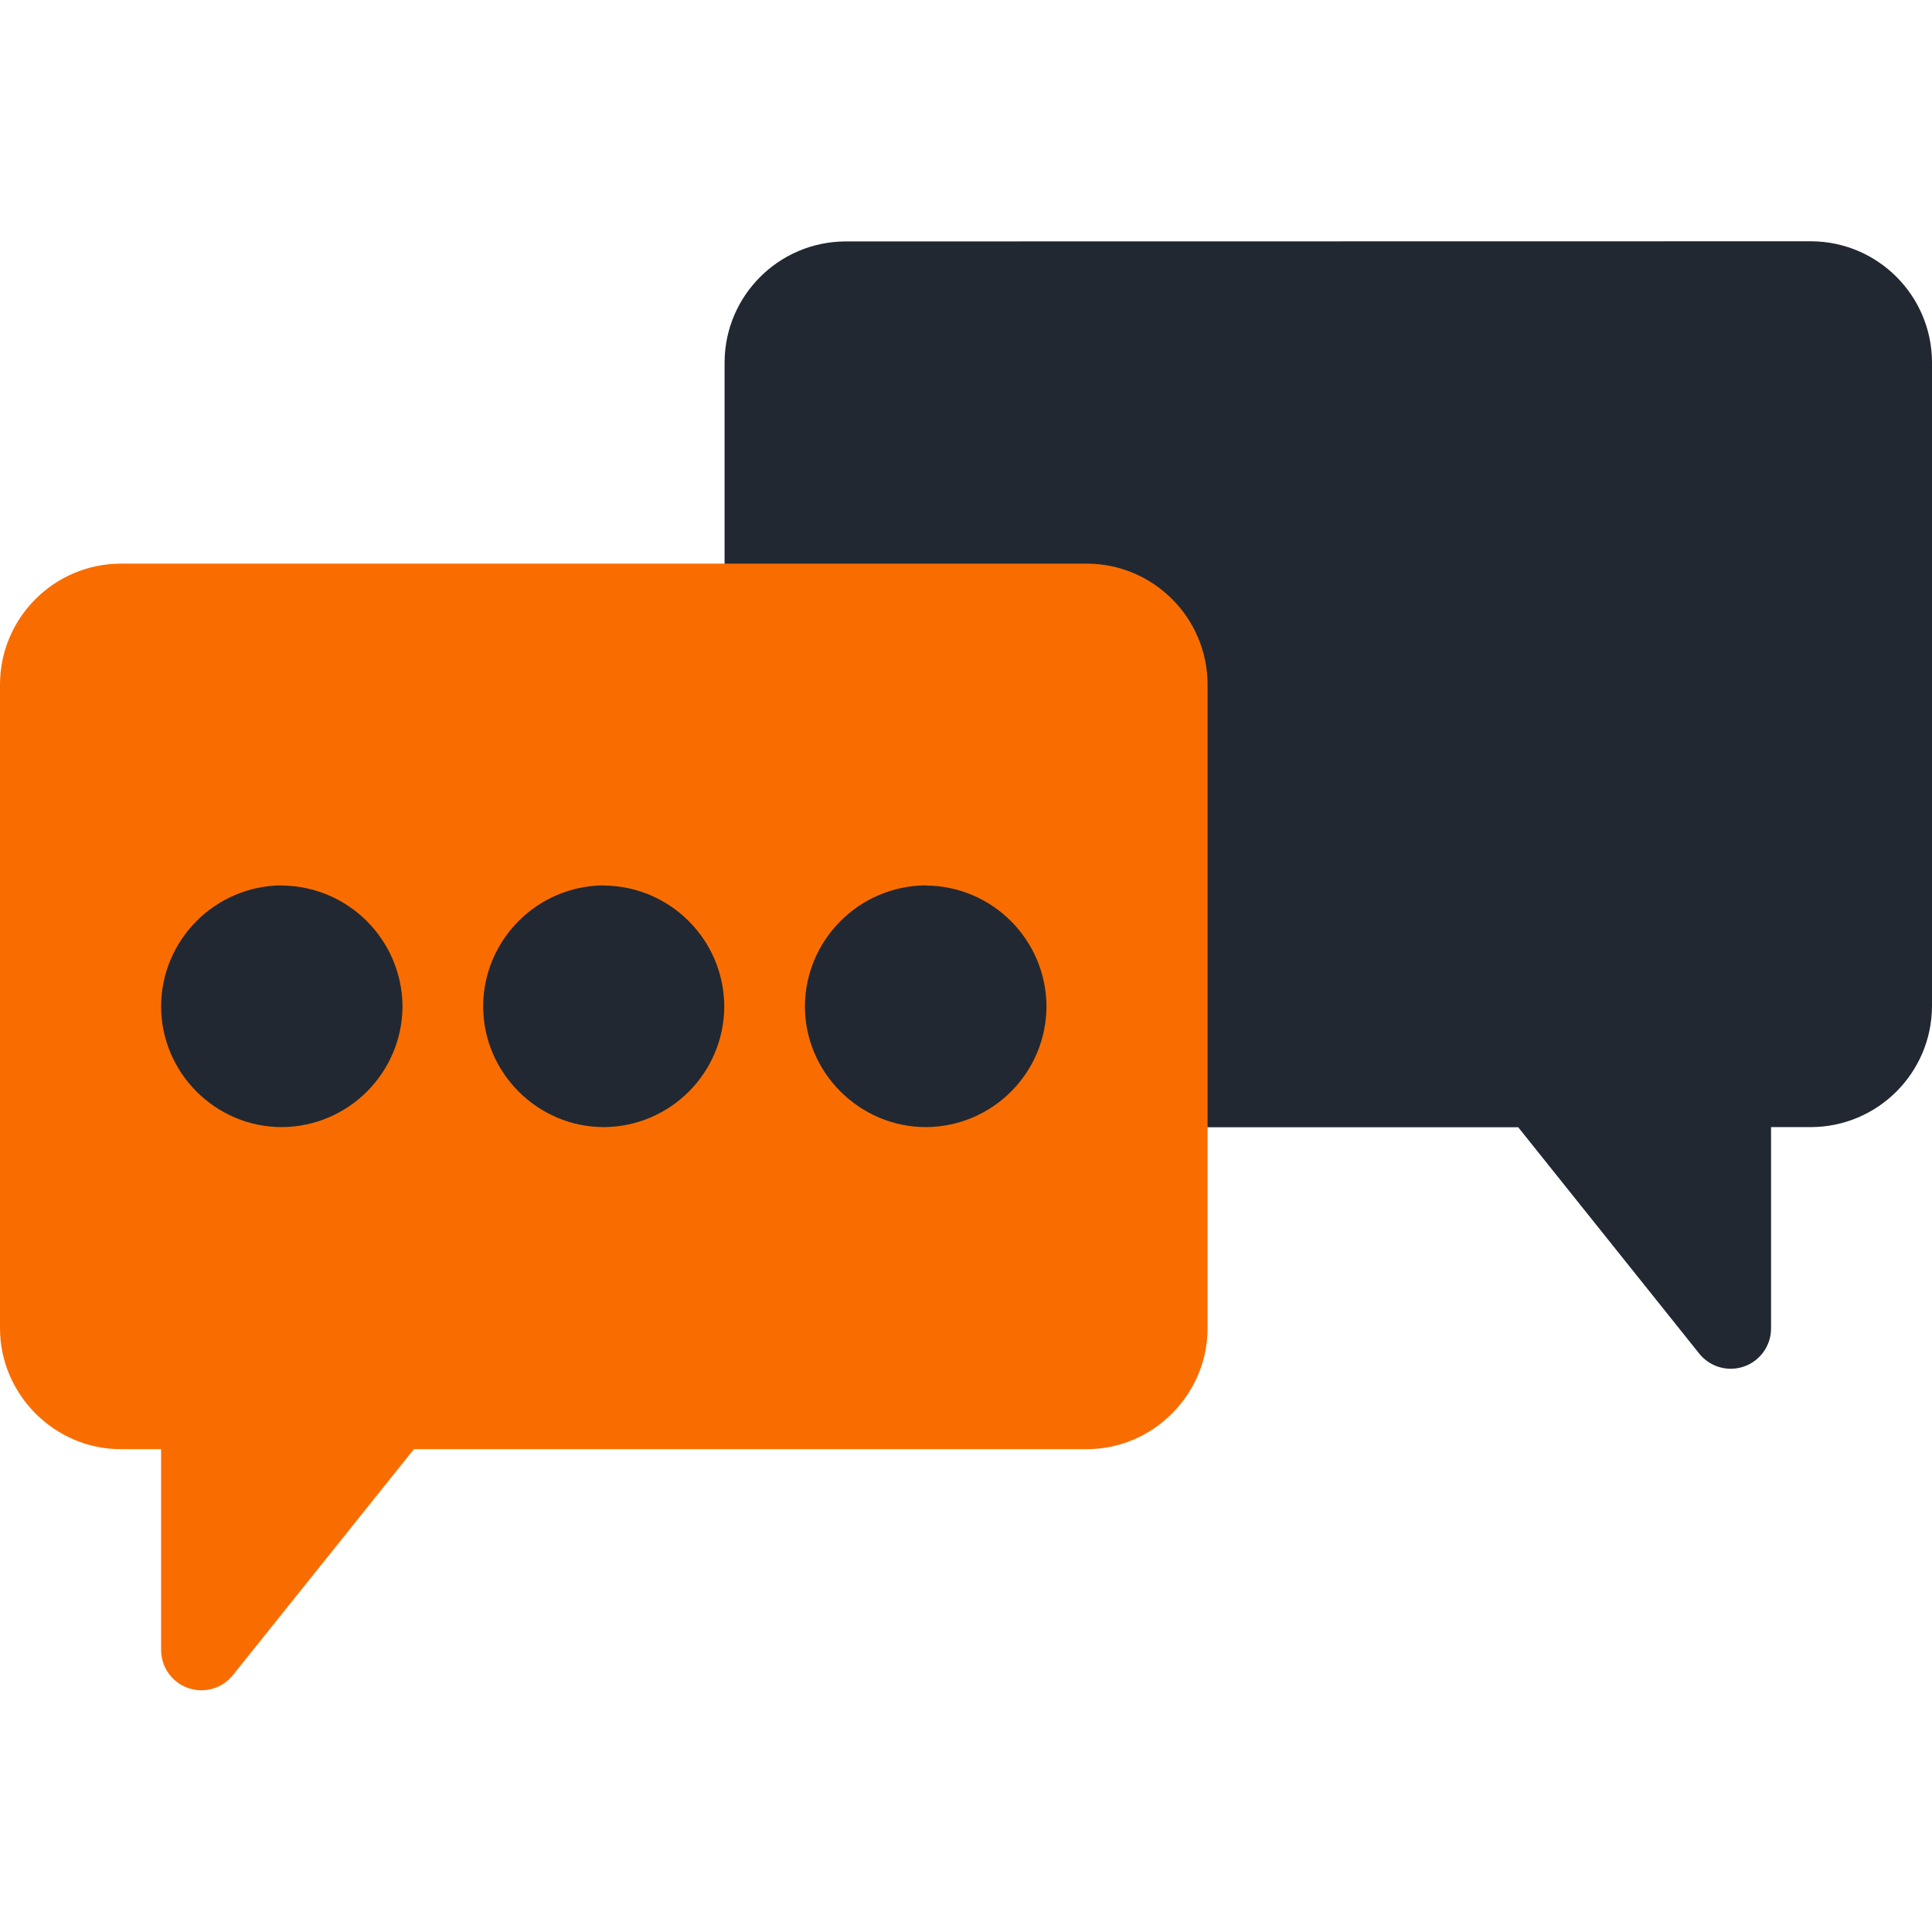
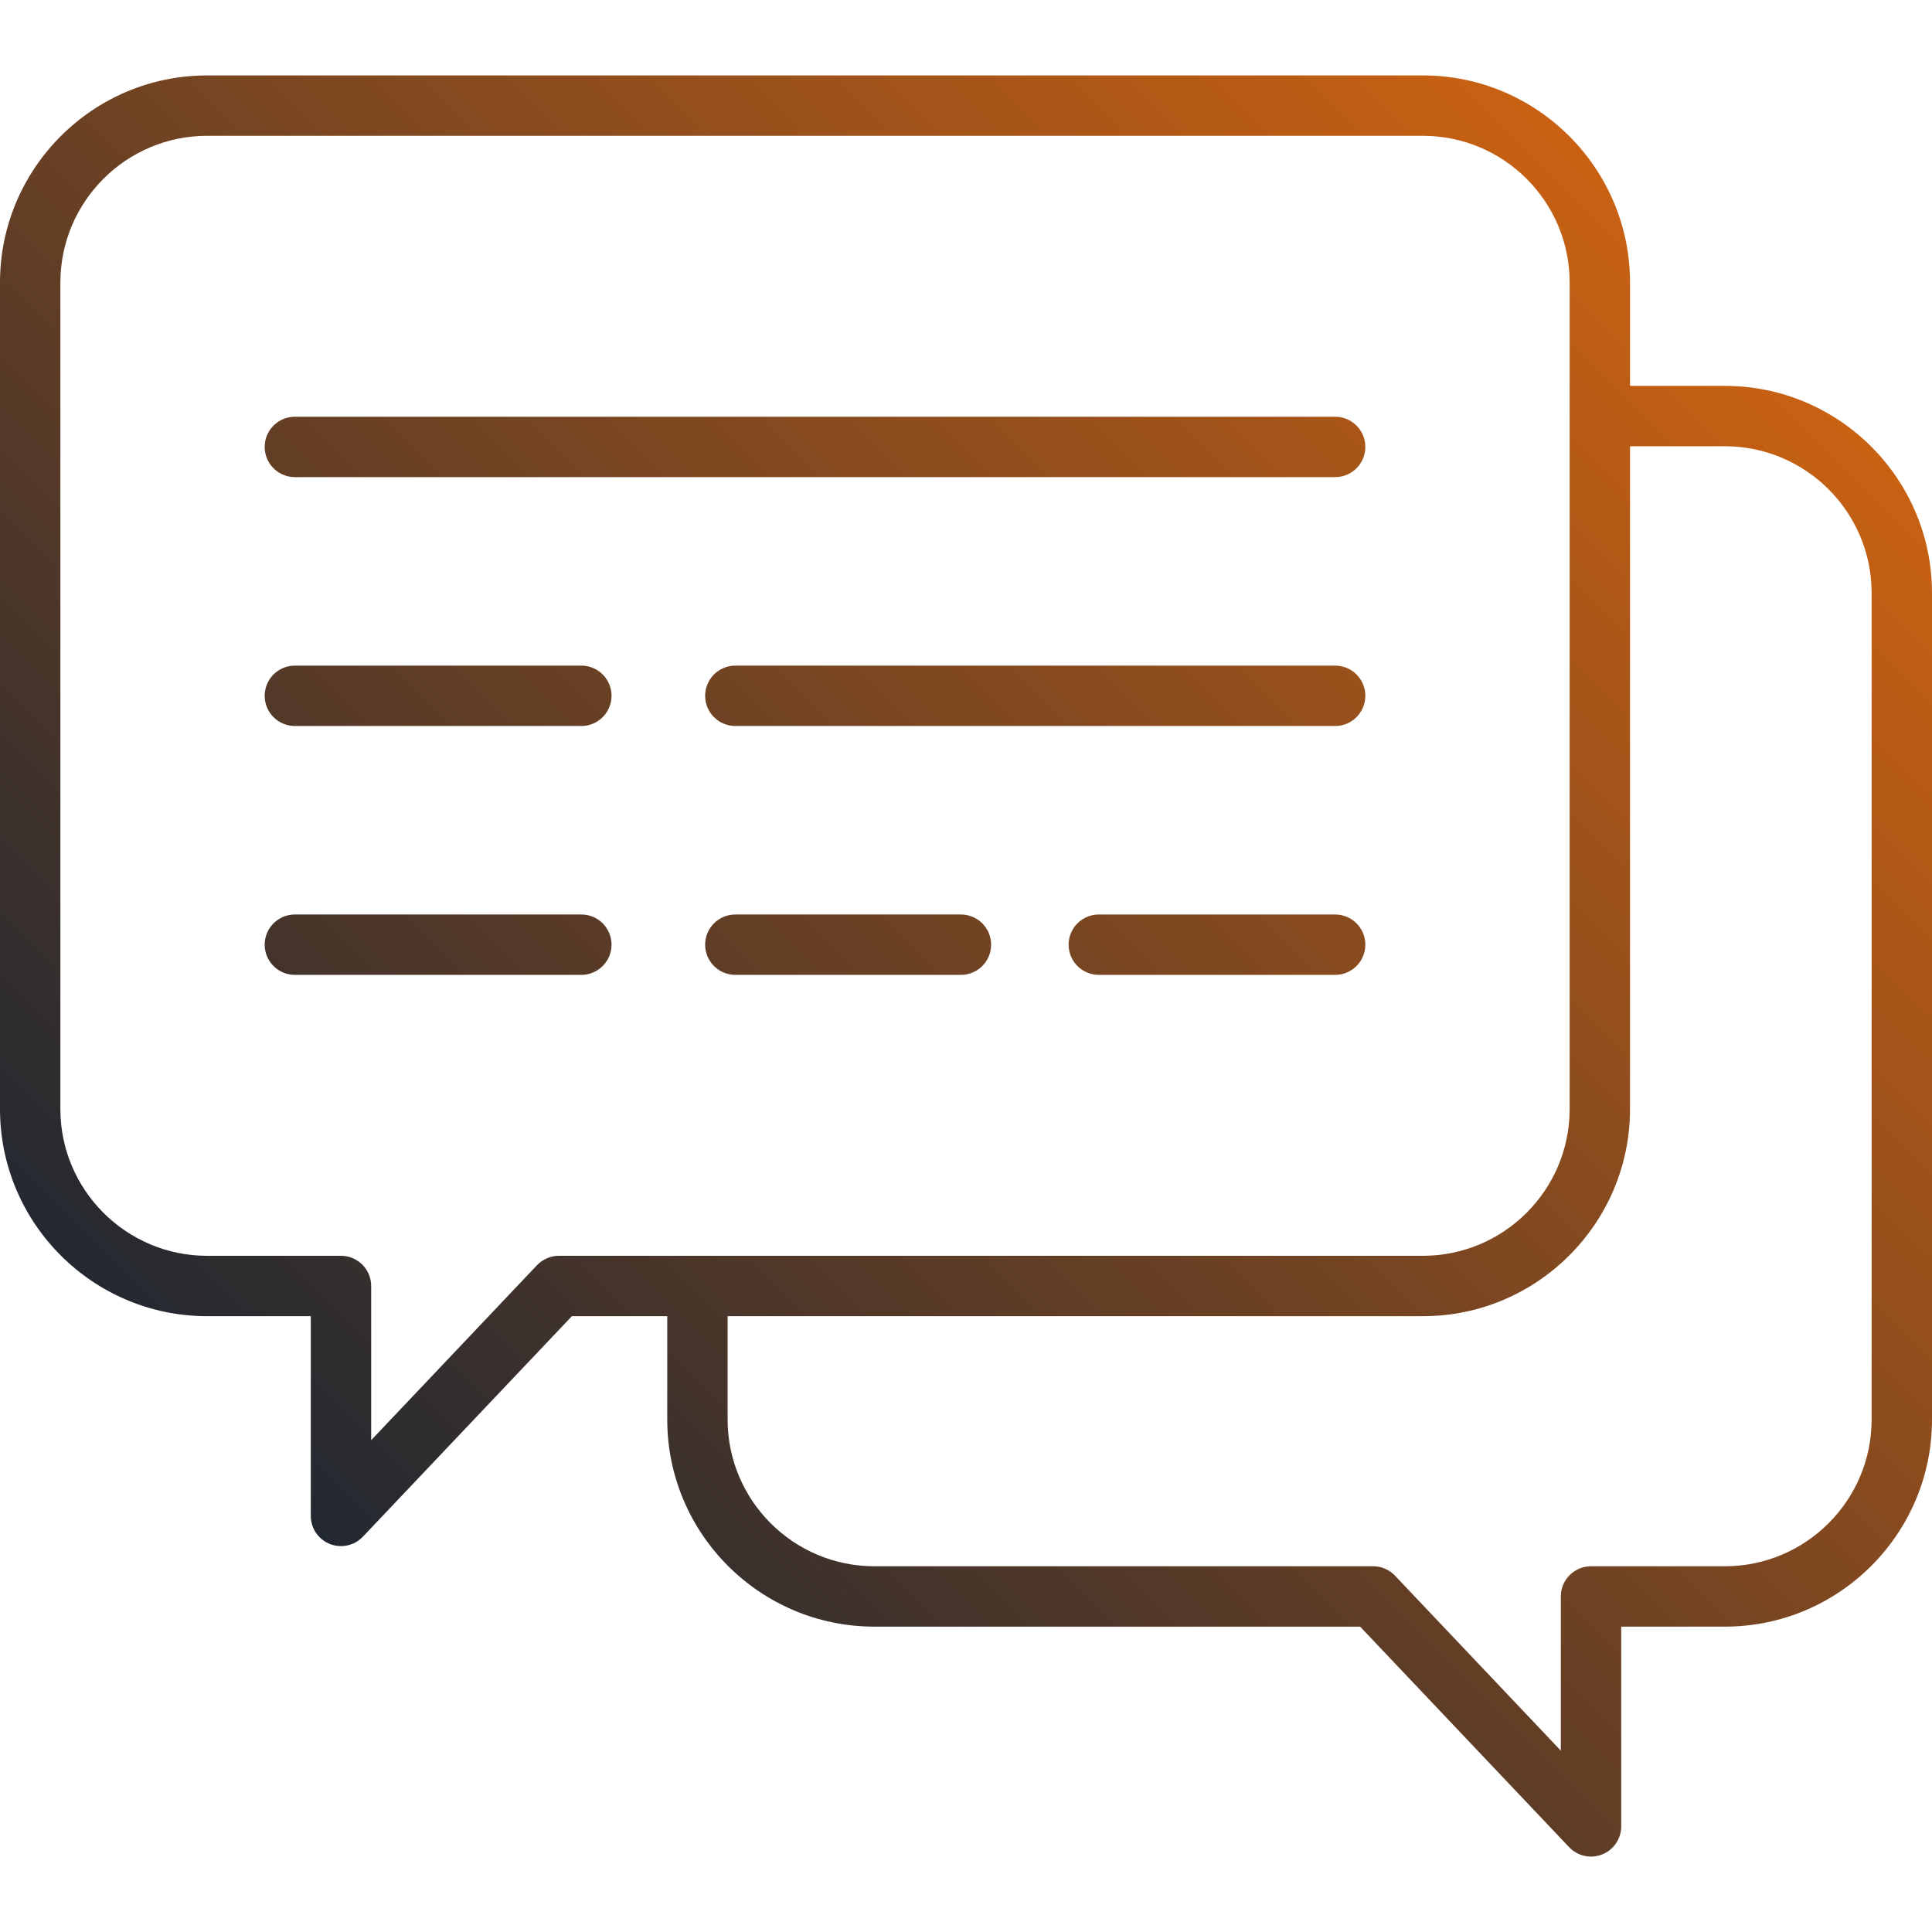
- <svg xmlns="http://www.w3.org/2000/svg" viewBox="0 0 12.7 12.7" id="Chat">
-   <path fill="#222831" d="M5.556 1.587a.798.798 0 0 0-.793.794V3.97a.265.265 0 0 0 .264.265h2.117c.15 0 .264.113.264.264v2.646a.265.265 0 0 0 .265.265H9.98l1.19 1.488a.265.265 0 0 0 .472-.165V7.409h.264a.798.798 0 0 0 .794-.794V2.38a.798.798 0 0 0-.794-.794z" color="#000" font-family="sans-serif" font-weight="400" overflow="visible" style="line-height:normal;font-variant-ligatures:normal;font-variant-position:normal;font-variant-caps:normal;font-variant-numeric:normal;font-variant-alternates:normal;font-feature-settings:normal;text-indent:0;text-align:start;text-decoration-line:none;text-decoration-style:solid;text-decoration-color:#000;text-transform:none;text-orientation:mixed;shape-padding:0;isolation:auto;mix-blend-mode:normal" class="color424242 svgShape" />
-   <path fill="#f96d00" d="M.793 3.705A.796.796 0 0 0 0 4.498v4.233c0 .435.358.795.793.795h.266v1.322a.265.265 0 0 0 .47.166l1.192-1.488h4.424c.435 0 .793-.36.793-.795V4.498a.796.796 0 0 0-.793-.793z" color="#000" font-family="sans-serif" font-weight="400" overflow="visible" style="line-height:normal;font-variant-ligatures:normal;font-variant-position:normal;font-variant-caps:normal;font-variant-numeric:normal;font-variant-alternates:normal;font-feature-settings:normal;text-indent:0;text-align:start;text-decoration-line:none;text-decoration-style:solid;text-decoration-color:#000;text-transform:none;text-orientation:mixed;shape-padding:0;isolation:auto;mix-blend-mode:normal" class="colorff9800 svgShape" />
-   <path fill="#222831" d="M1.852 5.82a.798.798 0 0 0-.793.795c0 .436.357.794.793.794a.798.798 0 0 0 .794-.794.8.8 0 0 0-.794-.794zm2.117 0a.798.798 0 0 0-.793.795c0 .436.358.794.793.794a.796.796 0 0 0 .792-.794.798.798 0 0 0-.792-.794zm2.117 0a.8.8 0 0 0-.795.795c0 .436.36.794.795.794a.796.796 0 0 0 .793-.794.798.798 0 0 0-.793-.794z" color="#000" font-family="sans-serif" font-weight="400" overflow="visible" style="line-height:normal;font-variant-ligatures:normal;font-variant-position:normal;font-variant-caps:normal;font-variant-numeric:normal;font-variant-alternates:normal;font-feature-settings:normal;text-indent:0;text-align:start;text-decoration-line:none;text-decoration-style:solid;text-decoration-color:#000;text-transform:none;text-orientation:mixed;shape-padding:0;isolation:auto;mix-blend-mode:normal" class="color424242 svgShape" />
+ <svg xmlns="http://www.w3.org/2000/svg" xml:space="preserve" viewBox="0 0 512 512" id="Chat">
+   <linearGradient id="a" x1="80.941" x2="432.182" y1="403.63" y2="52.389" gradientUnits="userSpaceOnUse">
+     <stop offset="0" stop-color="#222831" class="stopColorfcc60e svgShape" />
+     <stop offset="1" stop-color="#c96112" class="stopColore92e29 svgShape" />
+   </linearGradient>
+   <path fill="url(#a)" d="M457.109 102.263h-25.137V74.88c0-30.267-24.624-54.891-54.891-54.891H54.891C24.624 19.989 0 44.613 0 74.88v219.03c0 30.267 24.624 54.891 54.891 54.891h27.472v52.937a8.002 8.002 0 0 0 7.998 8 8 8 0 0 0 5.809-2.497l55.385-58.439h25.272v27.383c0 30.267 24.624 54.891 54.891 54.891h128.729l55.385 58.439a7.998 7.998 0 0 0 8.769 1.929 8.001 8.001 0 0 0 5.038-7.432v-52.937h27.472c30.267 0 54.891-24.624 54.891-54.891v-219.03c-.002-30.267-24.626-54.891-54.893-54.891zM148.113 332.801a8.002 8.002 0 0 0-5.807 2.497l-43.944 46.368v-40.865a8 8 0 0 0-8-8H54.891C33.446 332.801 16 315.354 16 293.91V74.88c0-21.444 17.446-38.891 38.891-38.891h322.191c21.444 0 38.891 17.446 38.891 38.891v219.03c0 21.444-17.446 38.891-38.891 38.891H148.113zM496 376.184c0 21.444-17.446 38.891-38.891 38.891h-35.472a8 8 0 0 0-8 8v40.865l-43.944-46.368a8 8 0 0 0-5.807-2.497h-132.17c-21.444 0-38.891-17.446-38.891-38.891v-27.383h184.256c30.267 0 54.891-24.624 54.891-54.891V118.263h25.137c21.444 0 38.891 17.446 38.891 38.891v219.03zM361.83 118.438a8 8 0 0 1-8 8H78.143a8 8 0 0 1 0-16H353.83c4.418 0 8 3.583 8 8zm0 65.957a8 8 0 0 1-8 8H194.87a8 8 0 0 1 0-16h158.96a8 8 0 0 1 8 8zm-199.767 0a8 8 0 0 1-8 8h-75.92a8 8 0 0 1 0-16h75.921a8 8 0 0 1 7.999 8zm0 65.956a8 8 0 0 1-8 8h-75.92a8 8 0 0 1 0-16h75.921a8 8 0 0 1 7.999 8zm100.595 0a8 8 0 0 1-8 8H194.87a8 8 0 0 1 0-16h59.788a8 8 0 0 1 8 8zm99.172 0a8 8 0 0 1-8 8h-62.635a8 8 0 0 1 0-16h62.635a8 8 0 0 1 8 8z" />
</svg>
